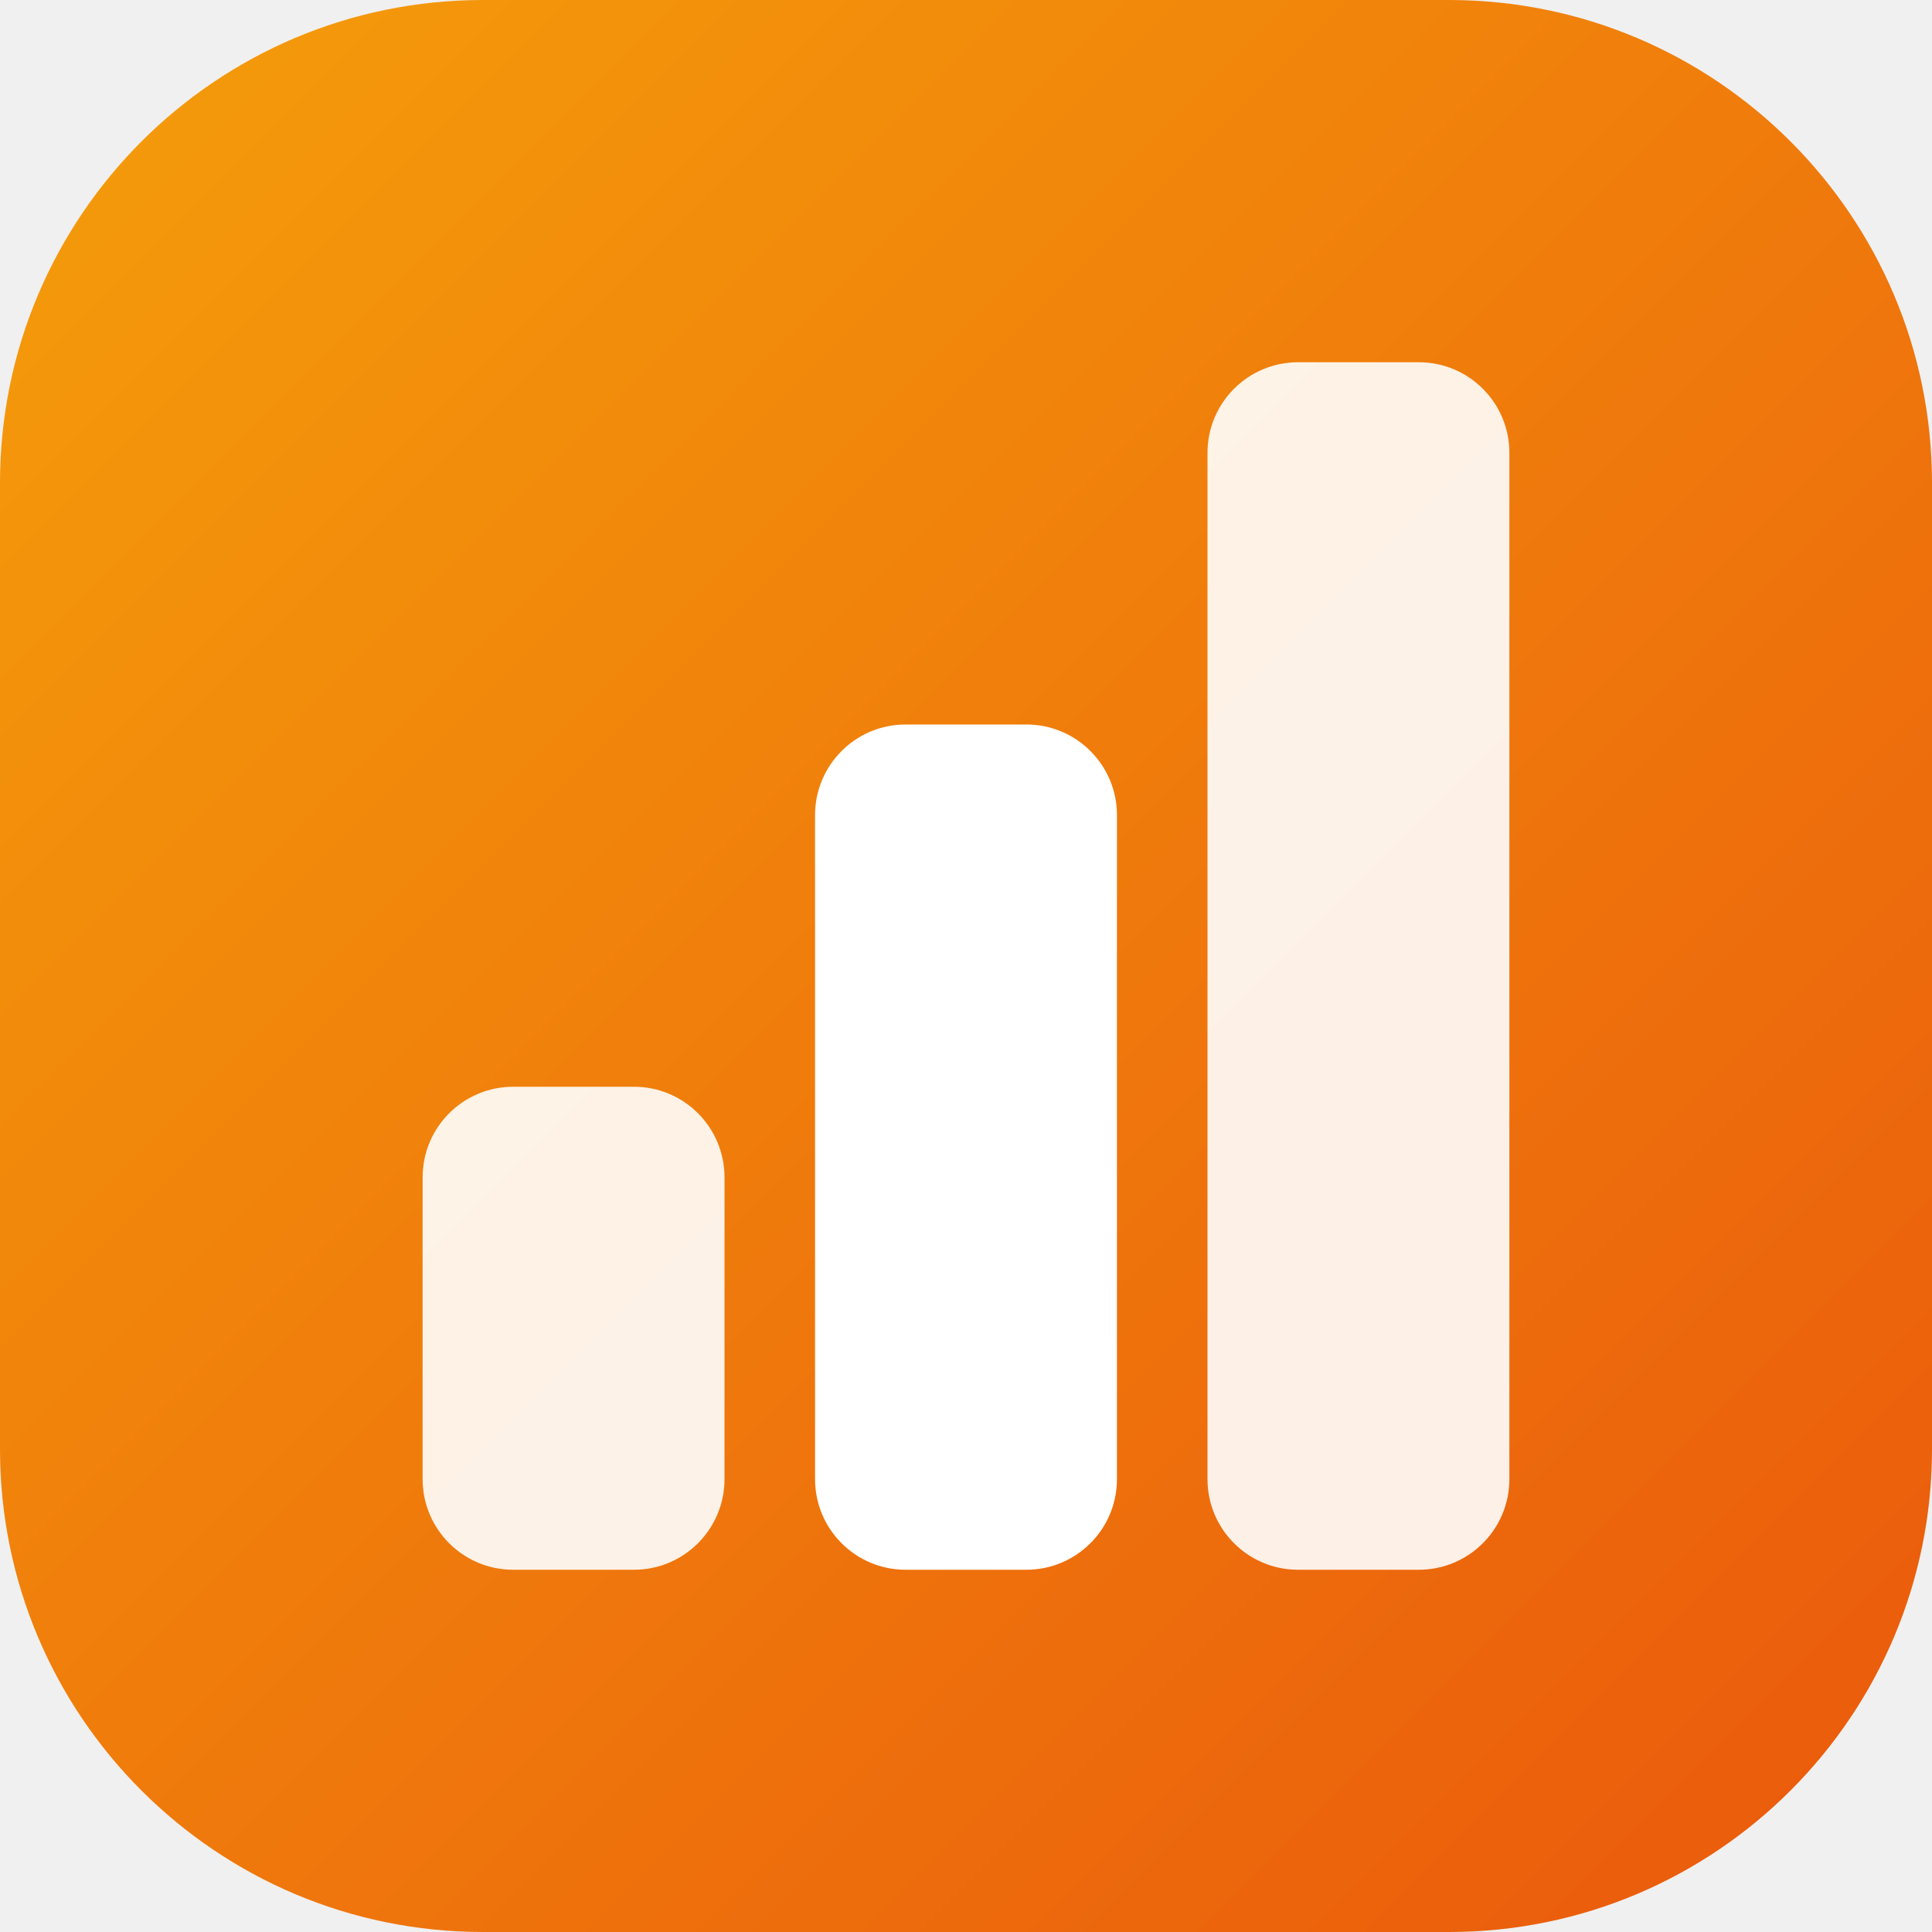
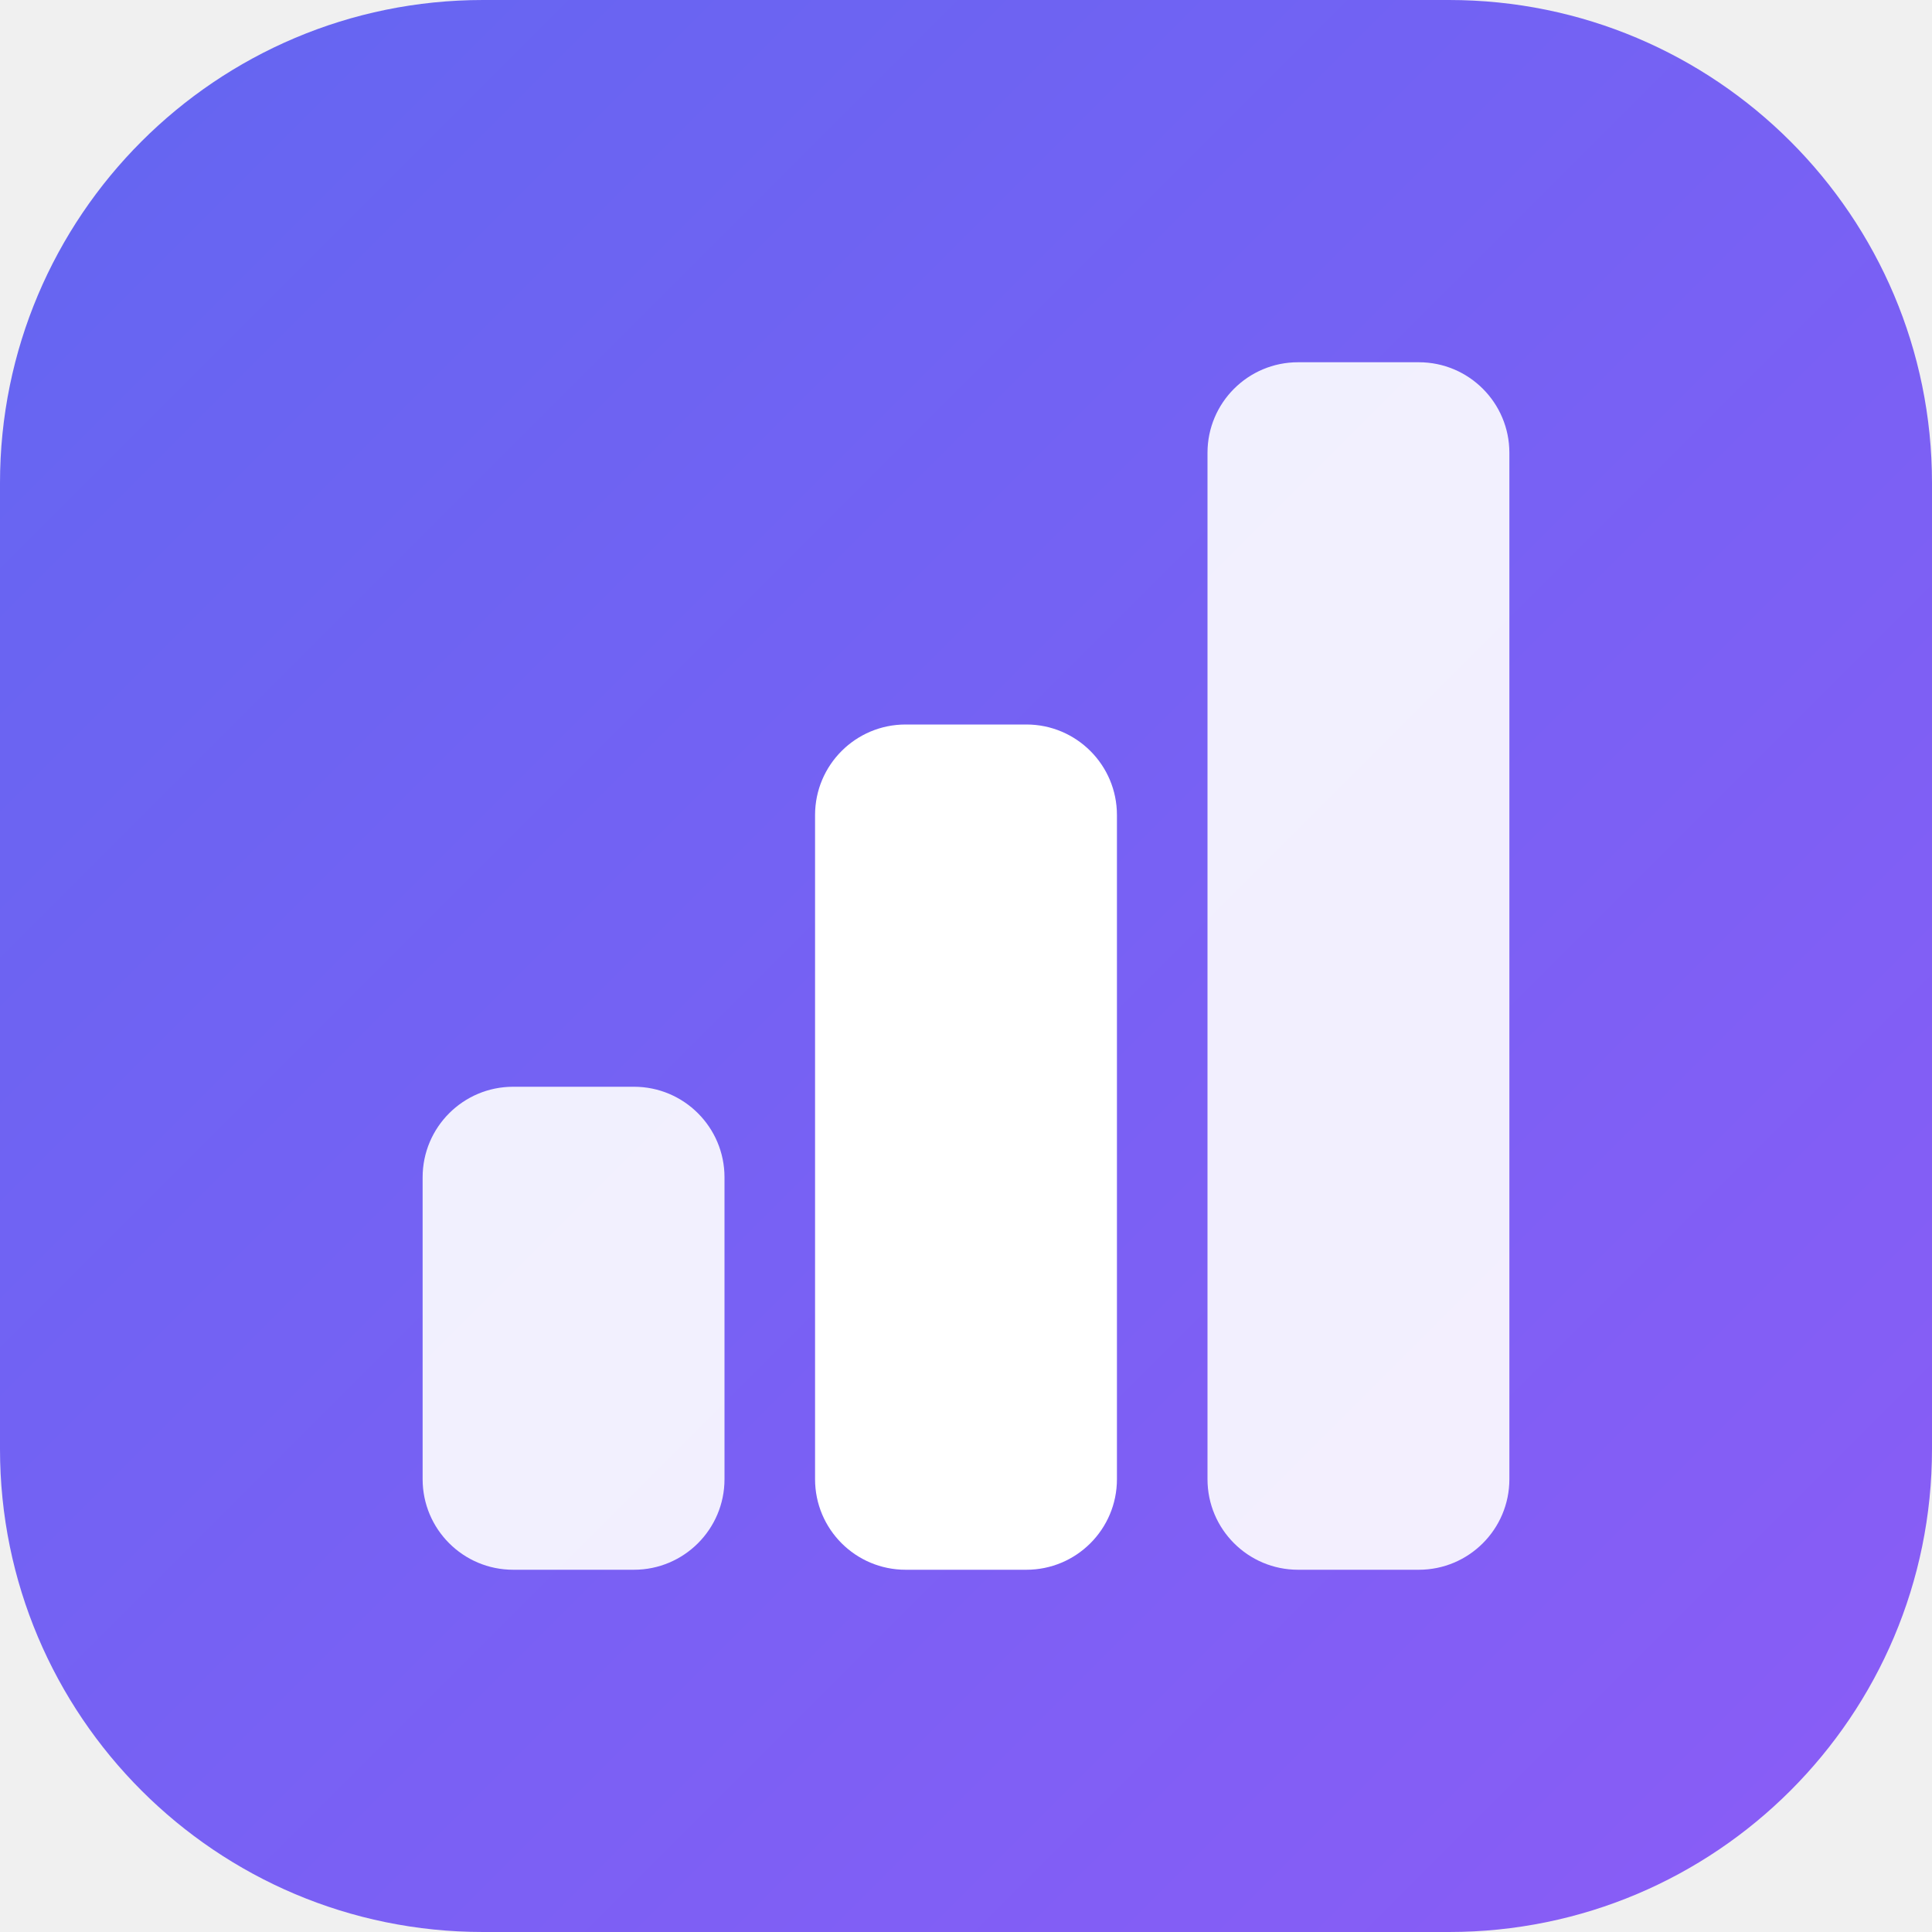
<svg xmlns="http://www.w3.org/2000/svg" viewBox="0 0 32 32">
  <defs>
    <linearGradient id="g" x1="0" y1="0" x2="1" y2="1">
-       <stop offset="0%" stop-color="#F59E0B" />
-       <stop offset="100%" stop-color="#EA580C" />
+       <stop offset="0%" stop-color="#6366F1" />
+       <stop offset="100%" stop-color="#8B5CF6" />
    </linearGradient>
  </defs>
  <rect width="32" height="32" rx="8" fill="url(#g)" />
  <rect x="7" y="18" width="5" height="8" rx="1.5" fill="#fff" opacity=".9" />
  <rect x="13.5" y="12" width="5" height="14" rx="1.5" fill="#fff" />
  <rect x="20" y="6" width="5" height="20" rx="1.5" fill="#fff" opacity=".9" />
</svg>
